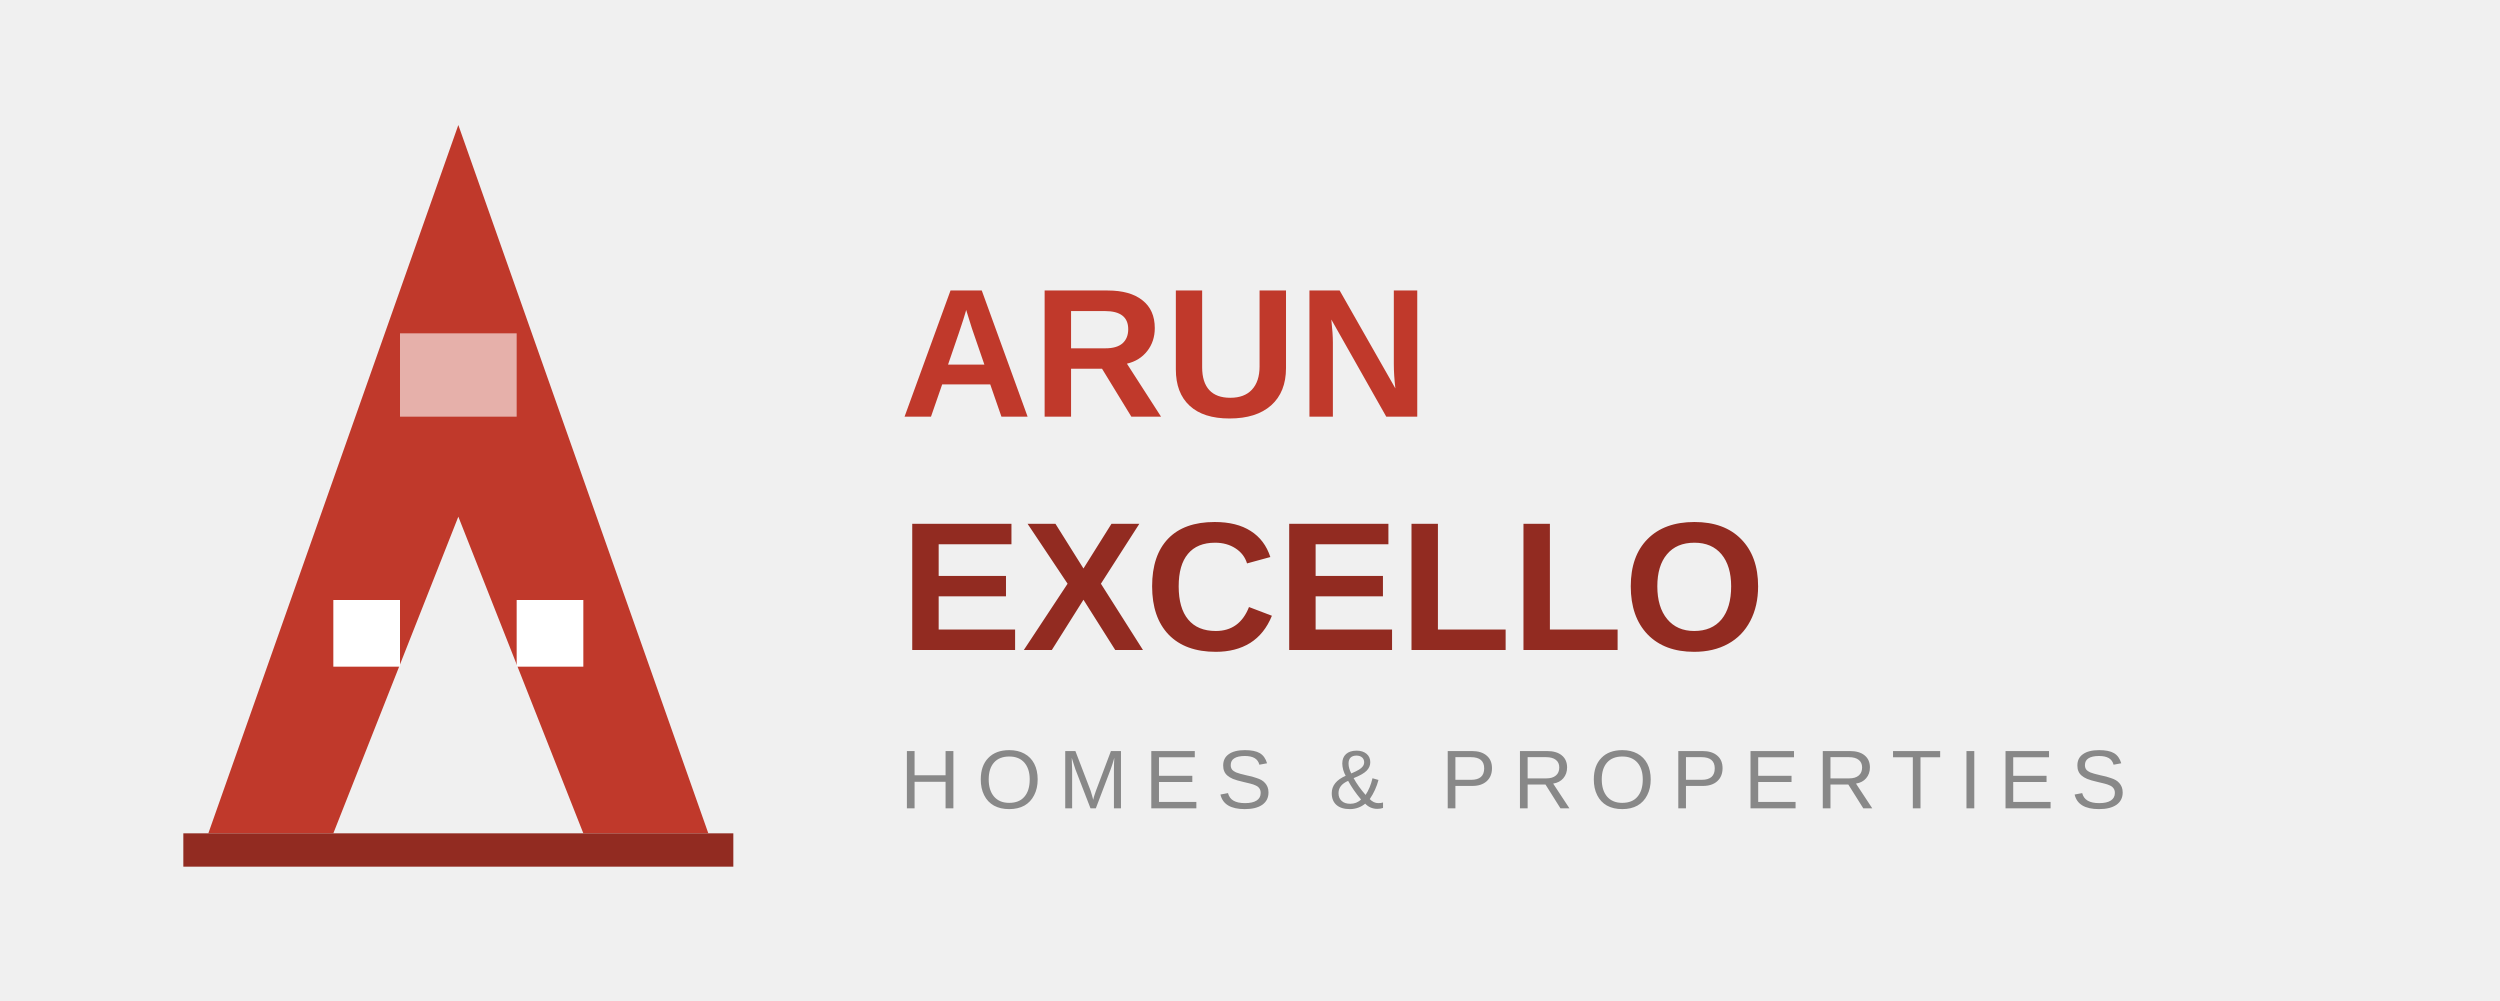
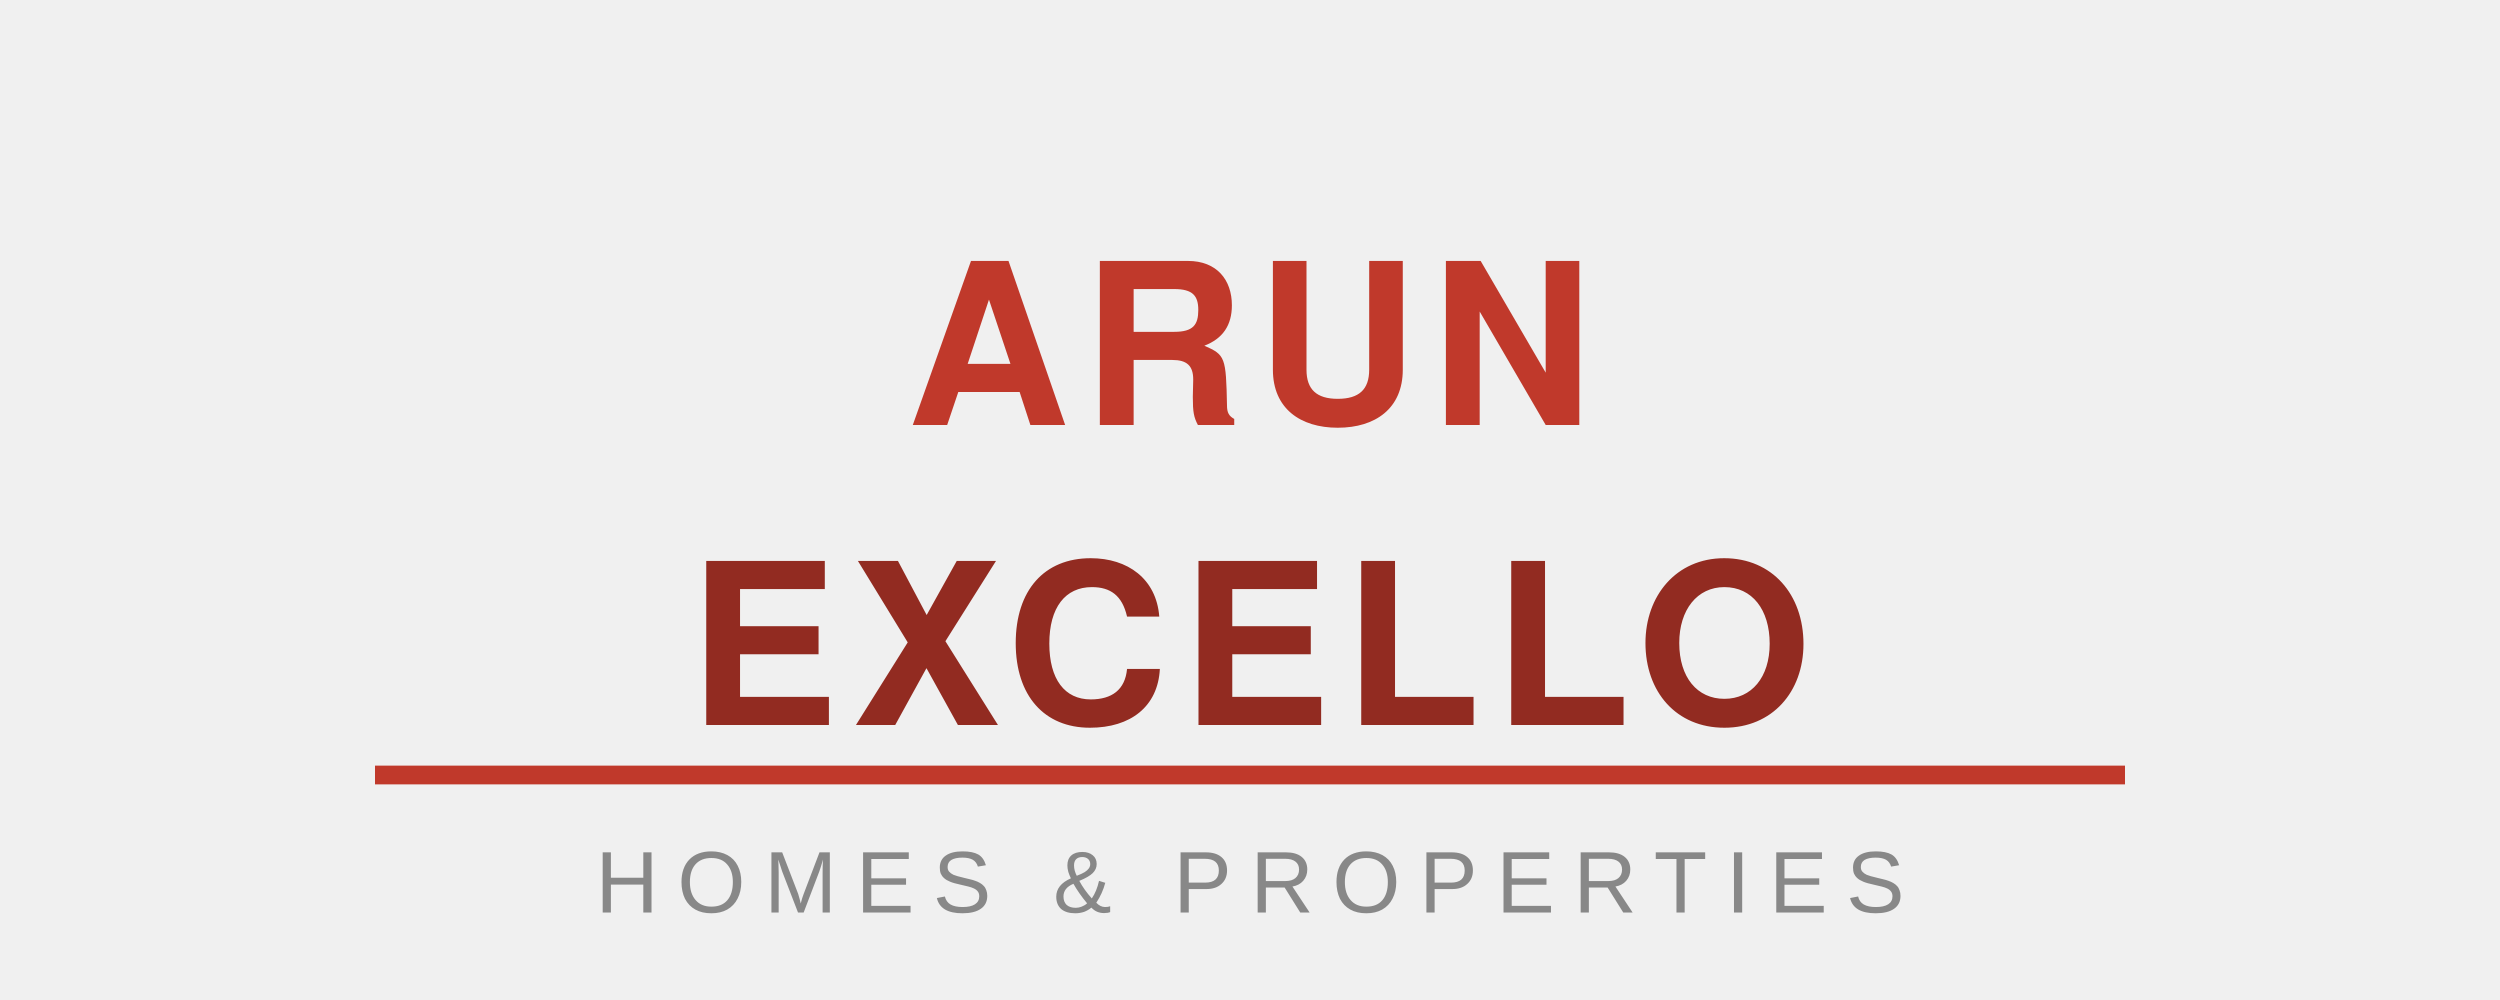
- <svg xmlns="http://www.w3.org/2000/svg" viewBox="0 0 300 120" role="img" aria-label="Arun Excello">
-   <g transform="translate(10,10)">
-     <polygon points="45,5 15,90 30,90 45,52 60,90 75,90" fill="#C0392B" stroke="none" />
-     <rect x="30" y="62" width="8" height="8" fill="white" />
-     <rect x="52" y="62" width="8" height="8" fill="white" />
-     <rect x="38" y="30" width="14" height="10" fill="white" opacity="0.6" />
-     <rect x="12" y="90" width="66" height="4" fill="#922B21" />
-   </g>
-   <text x="108" y="50" font-family="Arial, Helvetica, sans-serif" font-weight="800" font-size="22" fill="#C0392B">ARUN</text>
-   <text x="108" y="78" font-family="Arial, Helvetica, sans-serif" font-weight="800" font-size="22" fill="#922B21">EXCELLO</text>
-   <text x="108" y="97" font-family="Arial, sans-serif" font-size="10" fill="#888" letter-spacing="2">HOMES &amp; PROPERTIES</text>
+ <svg xmlns="http://www.w3.org/2000/svg" viewBox="0 0 200 80" role="img" aria-label="Arun Excello">
+   <text x="100" y="34" font-family="'Arial Black','Helvetica Neue',sans-serif" font-size="18" font-weight="900" fill="#C0392B" text-anchor="middle" letter-spacing="1">ARUN</text>
+   <text x="100" y="58" font-family="'Arial Black','Helvetica Neue',sans-serif" font-size="18" font-weight="900" fill="#922B21" text-anchor="middle" letter-spacing="1">EXCELLO</text>
+   <line x1="30" y1="62" x2="170" y2="62" stroke="#C0392B" stroke-width="1.5" />
+   <text x="100" y="73" font-family="Arial,sans-serif" font-size="7" fill="#888" text-anchor="middle" letter-spacing="1.5">HOMES &amp; PROPERTIES</text>
</svg>
